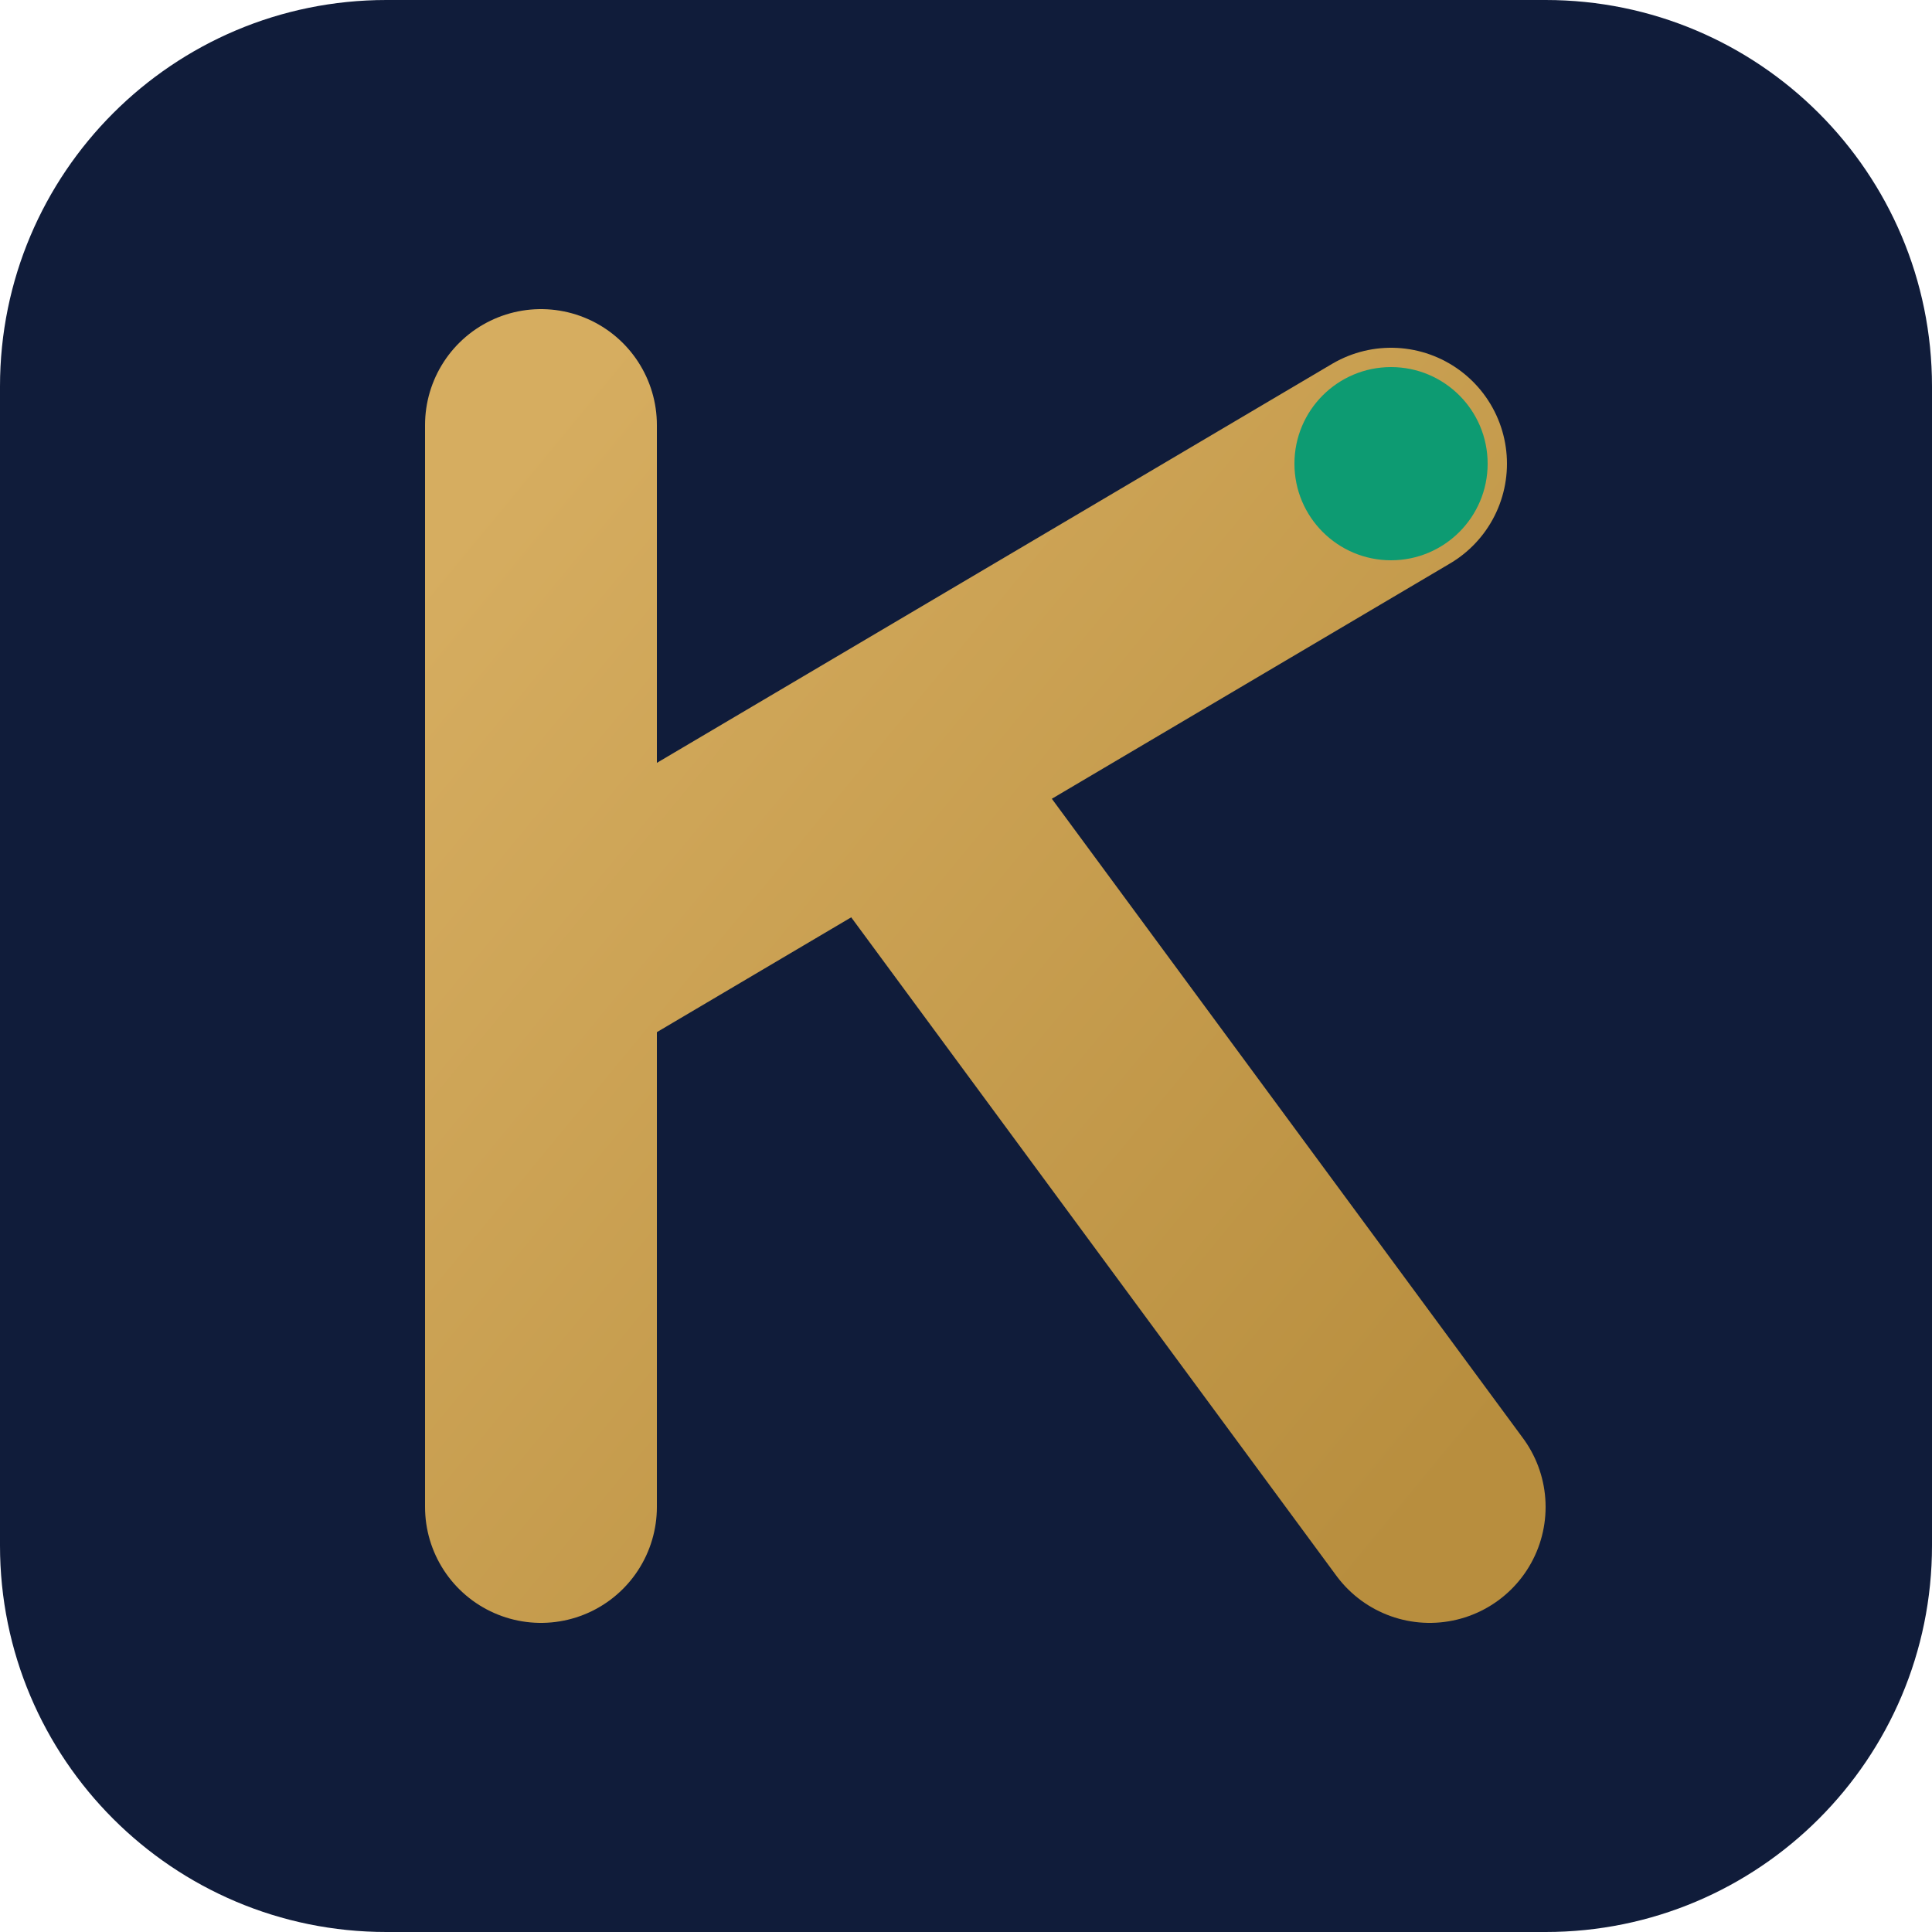
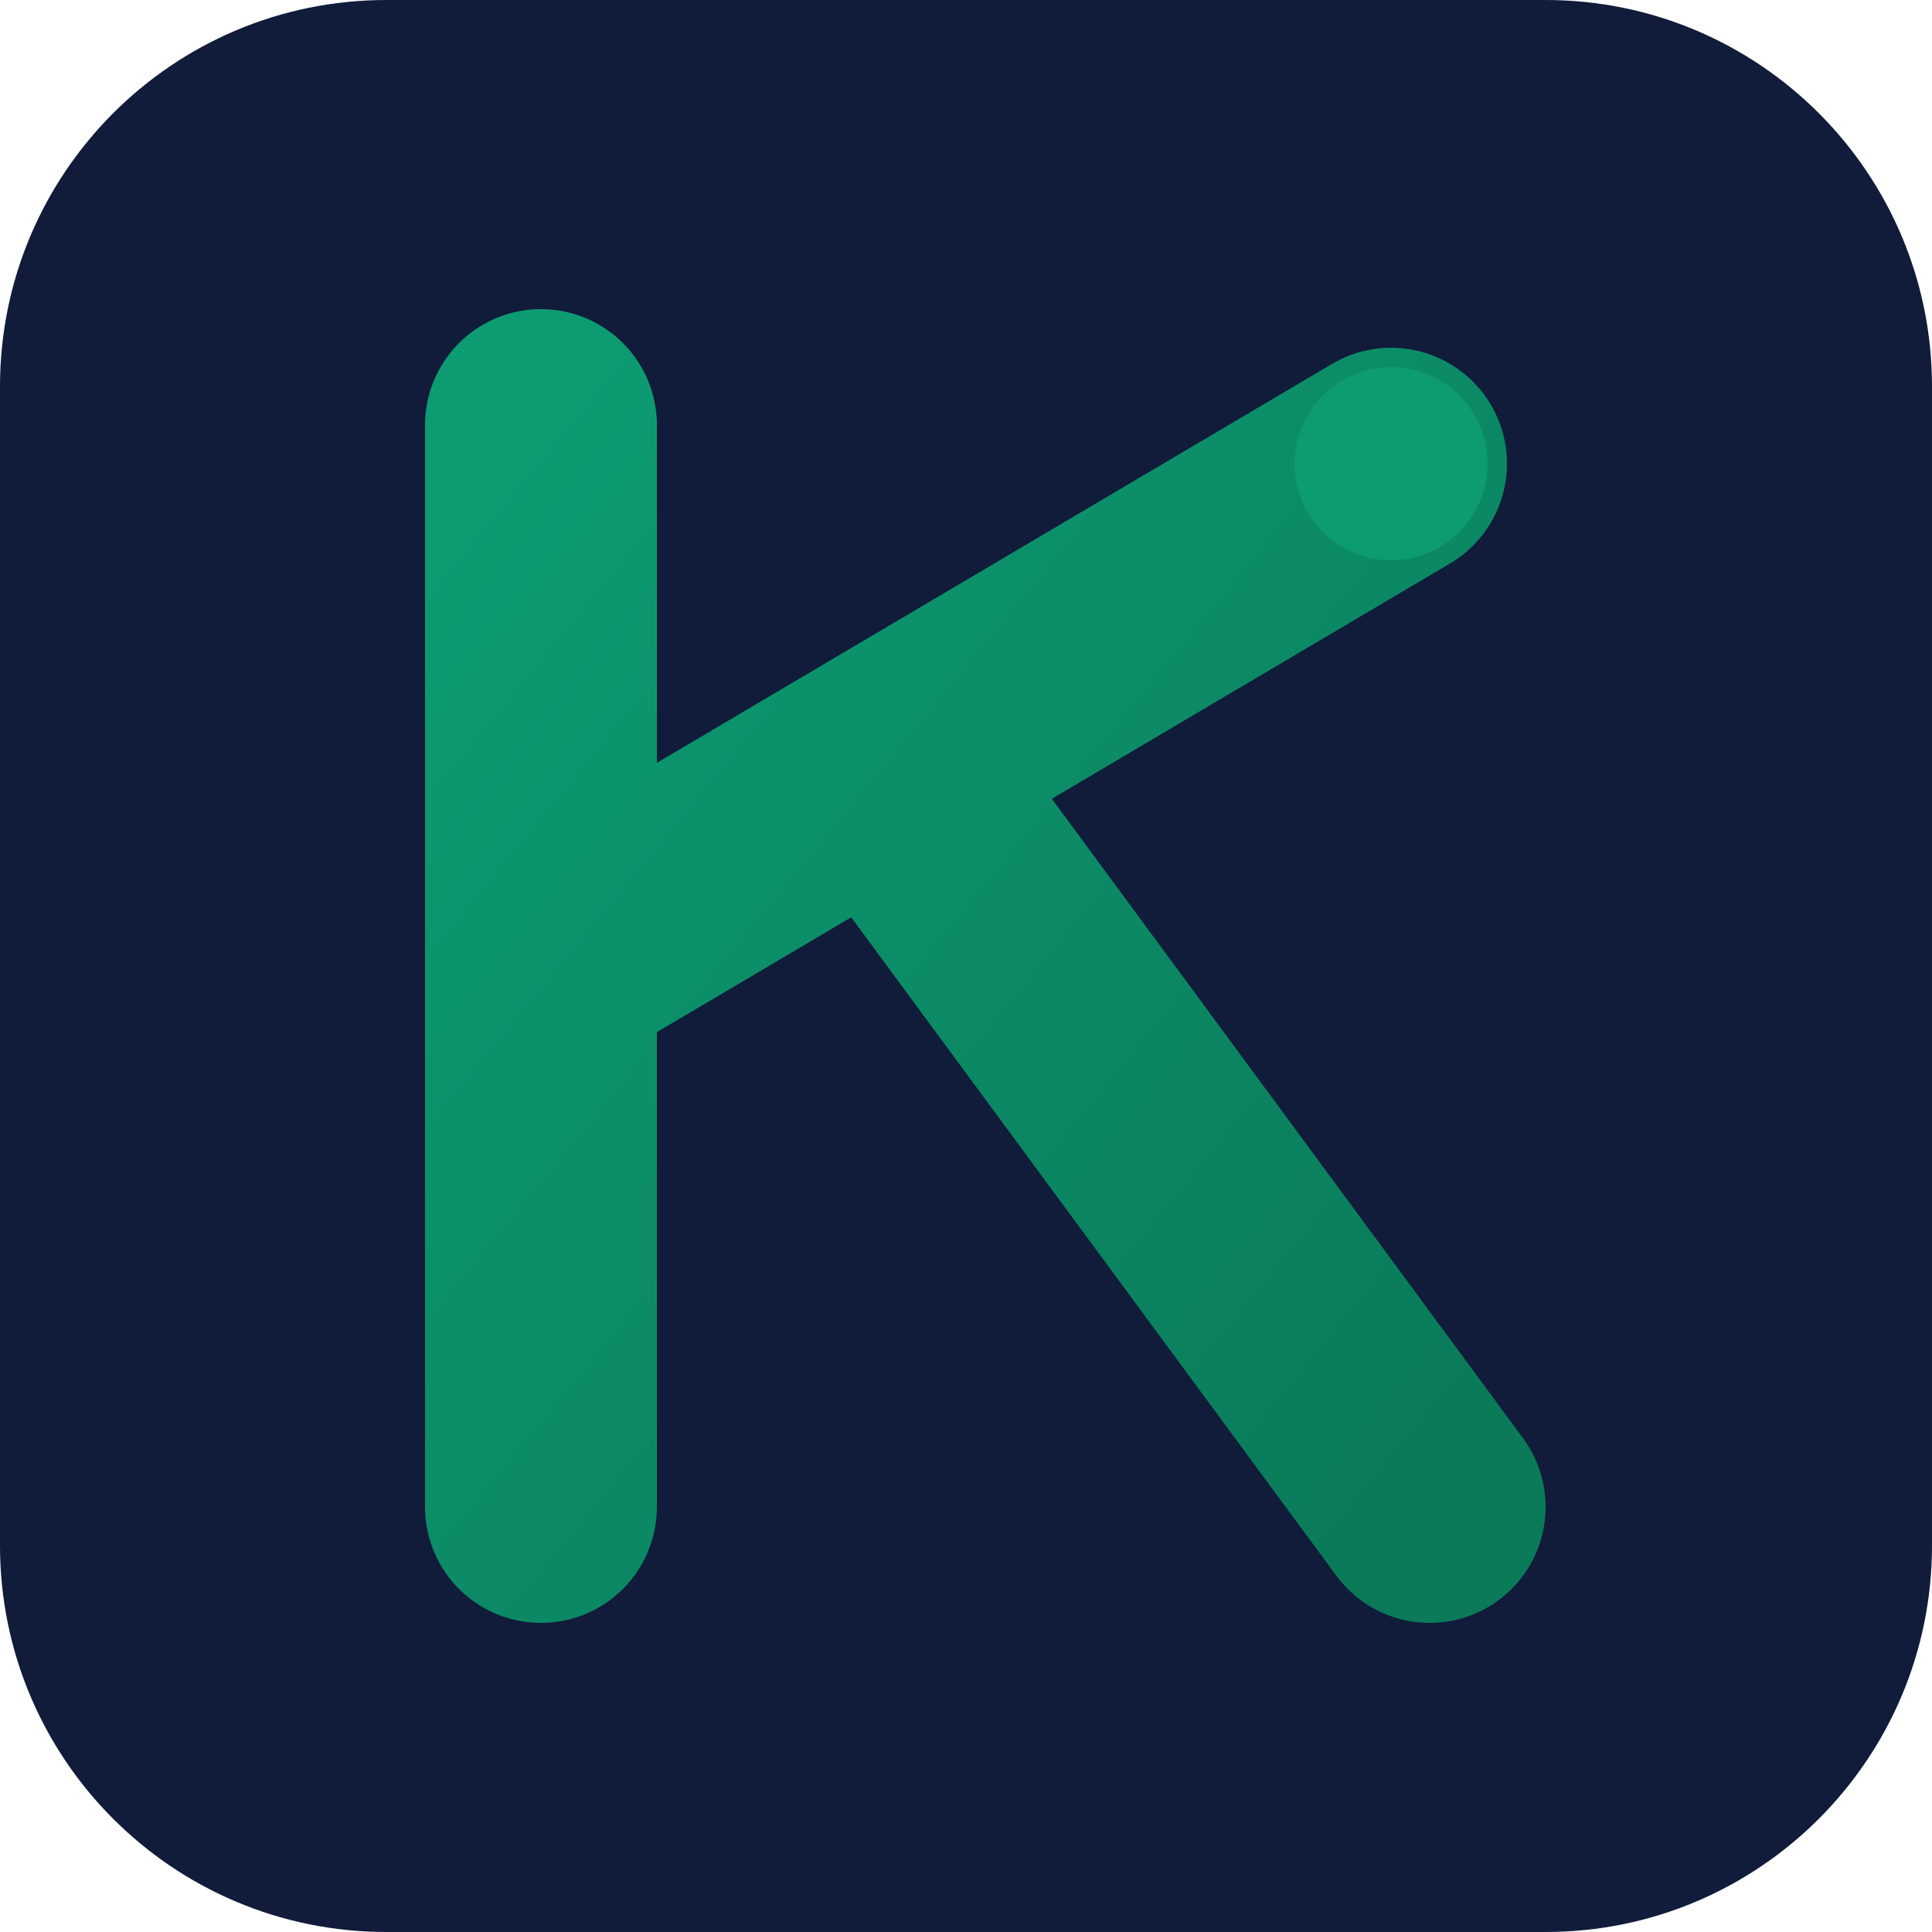
<svg xmlns="http://www.w3.org/2000/svg" viewBox="0 0 100 100" width="100" height="100">
  <defs>
-     <linearGradient id="goldGradIcon" x1="0%" y1="0%" x2="100%" y2="100%">
-       <stop offset="0%" stop-color="#D6AD60" />
-       <stop offset="100%" stop-color="#B88E3E" />
+     <linearGradient id="emeraldGradIcon" x1="0%" y1="0%" x2="100%" y2="100%">
+       <stop offset="0%" stop-color="#0D9B72" />
+       <stop offset="100%" stop-color="#0A7A59" />
    </linearGradient>
  </defs>
  <rect width="100" height="100" rx="20" fill="#101C3A" />
-   <path d="M28 22 V78 M28 50 L72 24 M46 40 L74 78" stroke="url(#goldGradIcon)" stroke-width="12" stroke-linecap="round" stroke-linejoin="round" fill="none" />
+   <path d="M28 22 V78 M28 50 L72 24 M46 40 L74 78" stroke="url(#emeraldGradIcon)" stroke-width="12" stroke-linecap="round" stroke-linejoin="round" fill="none" />
  <circle cx="72" cy="24" r="5" fill="#0D9B72" />
</svg>
